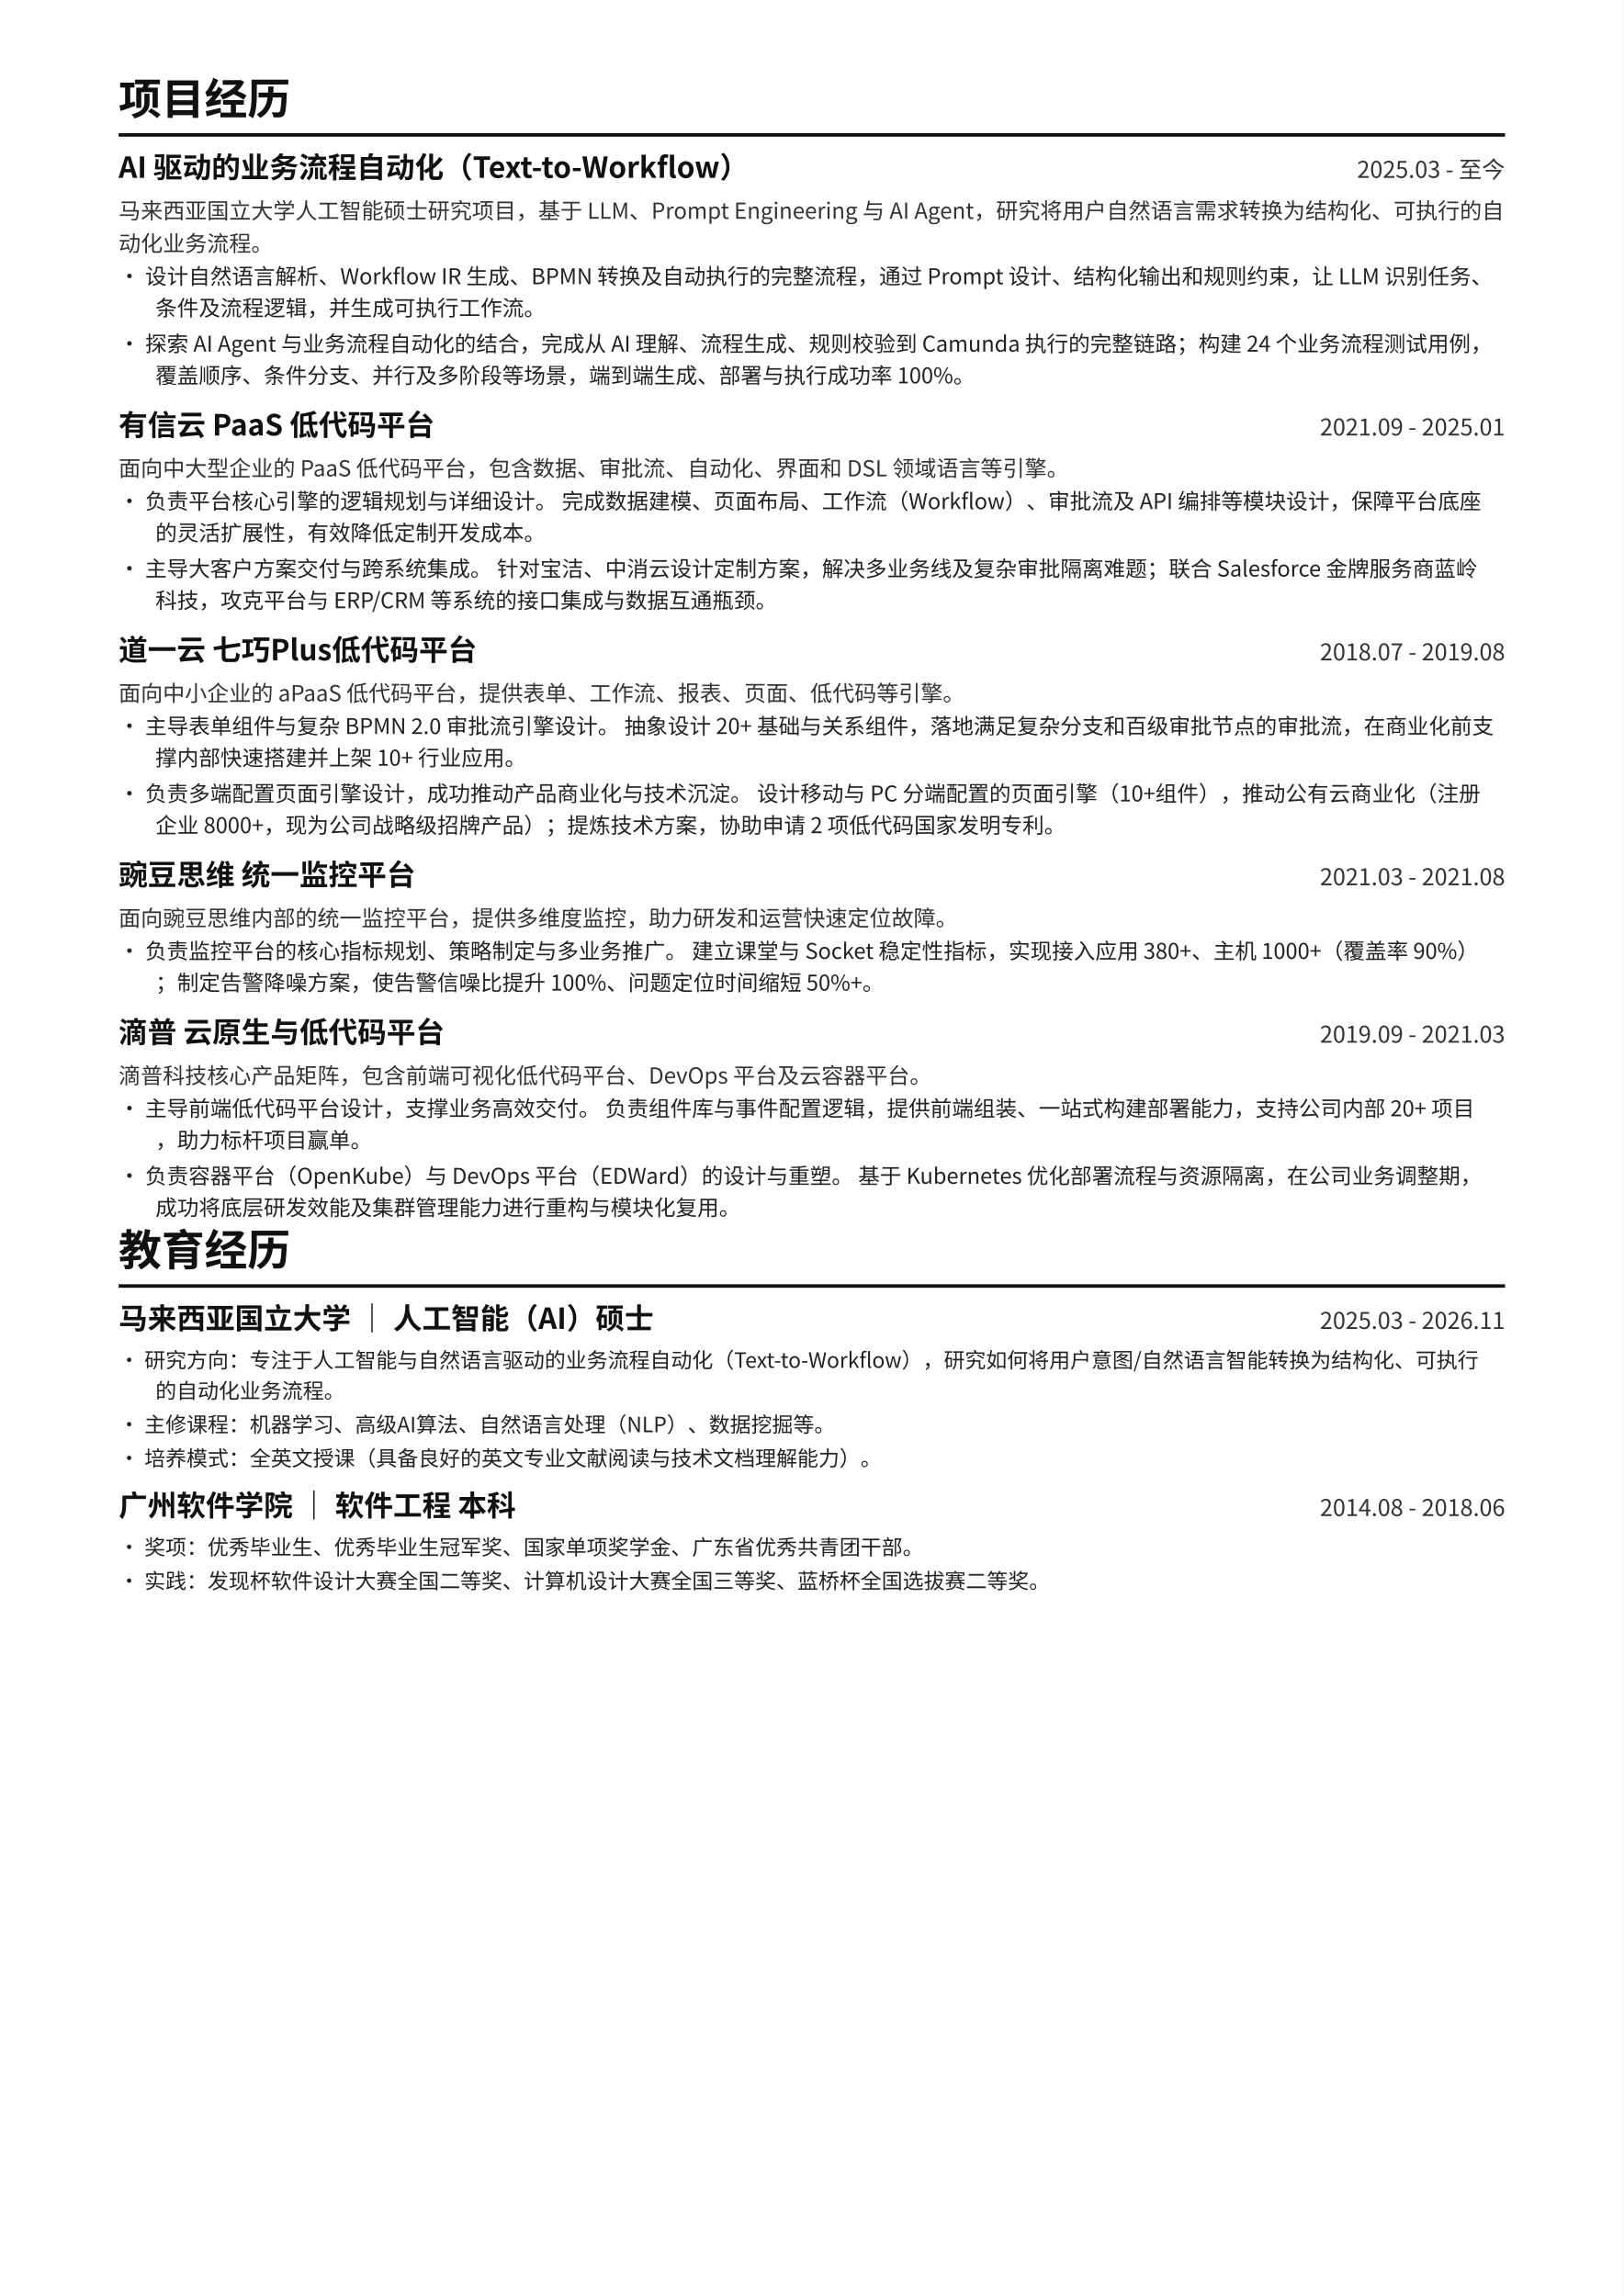
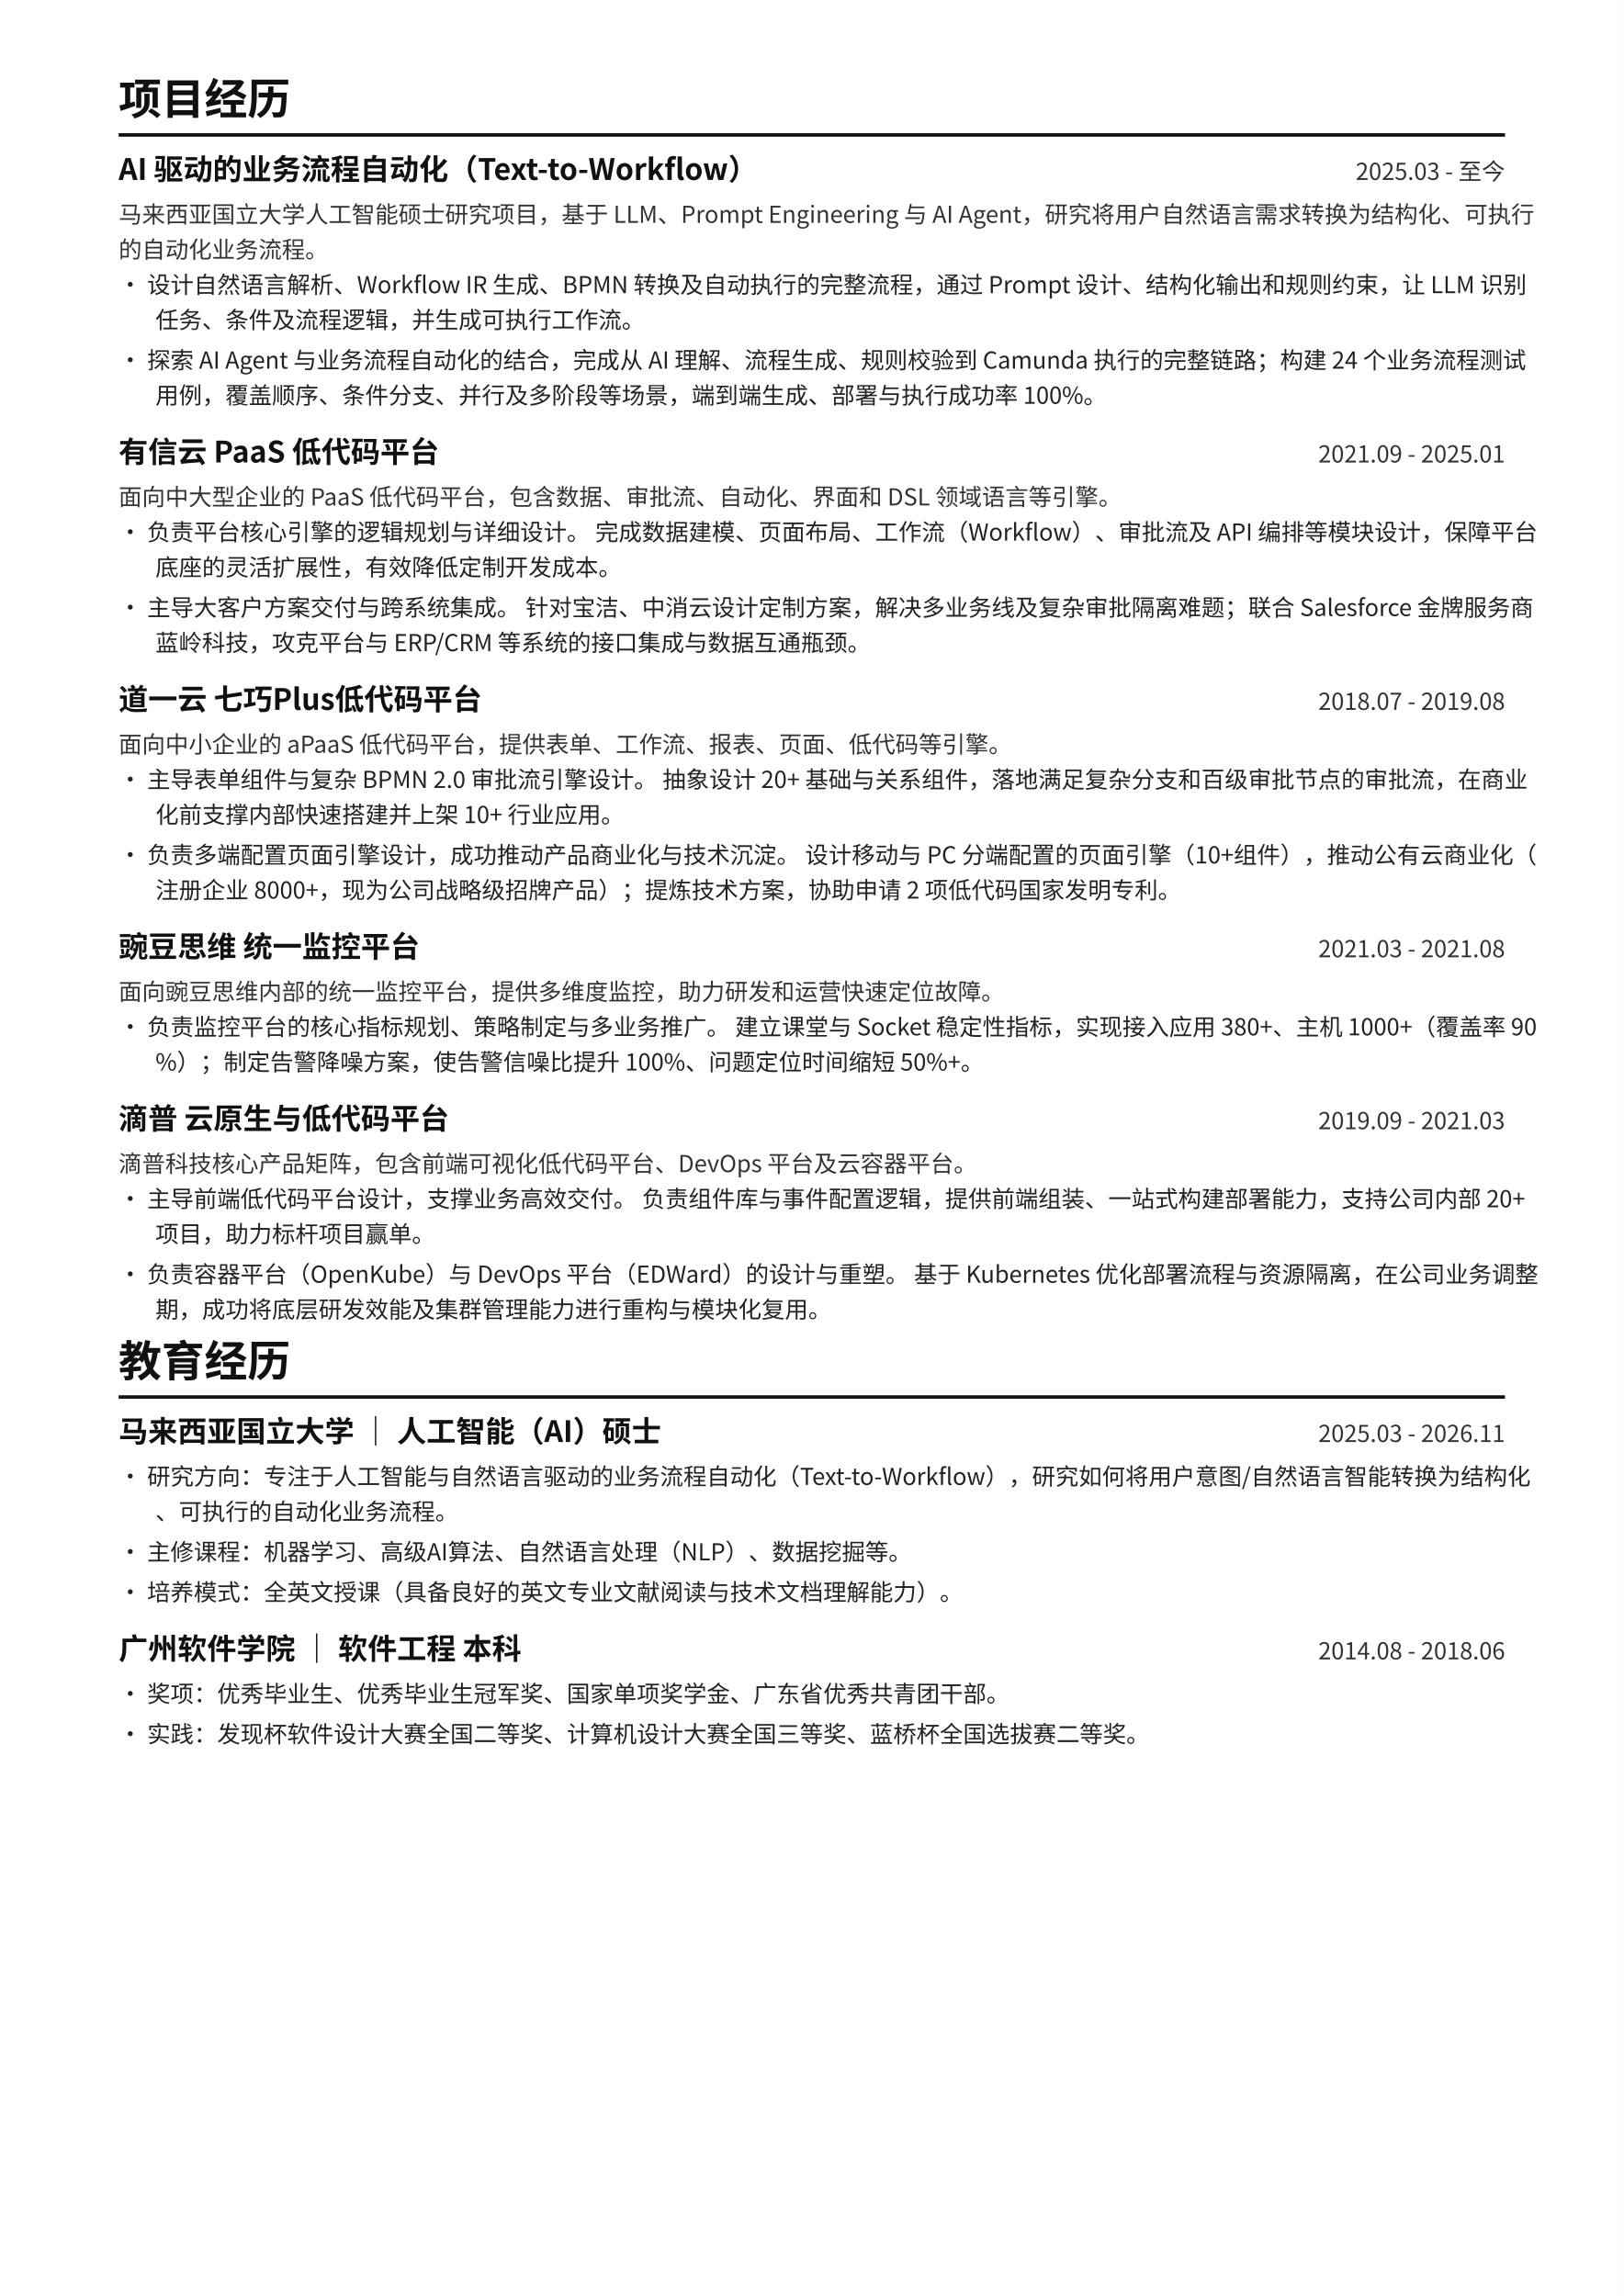
<svg xmlns="http://www.w3.org/2000/svg" width="794" height="1123" viewBox="0 0 794 1123">
-   <rect width="100%" height="100%" fill="#ffffff" />
+   <rect width="100%" height="100%" fill="#fff" />
  <style>
text { font-family:"Noto Sans CJK SC","Microsoft YaHei","PingFang SC",Arial,sans-serif; fill:#111; }
.sec { font-size:21px; font-weight:700; }
- .title { font-size:14.2px; font-weight:700; }
- .date { font-size:11.3px; font-weight:500; fill:#333; }
- .desc { font-size:10.8px; fill:#333; }
- .body { font-size:10.6px; fill:#222; }
+ .title { font-size:14.4px; font-weight:700; }
+ .date,.desc,.body { font-size:11.4px; fill:#222; }
+ .date { fill:#333; }
+ .desc { fill:#333; }
</style>
  <text class="sec" x="58" y="56">项目经历</text>
  <line x1="58" y1="66" x2="736" y2="66" stroke="#111" stroke-width="1.7" />
-   <text class="title" x="58" y="87">AI 驱动的业务流程自动化（Text-to-Workflow）</text>
-   <text class="date" x="736" y="87" text-anchor="end">2025.03 - 至今</text>
-   <text class="desc" x="58" y="107">马来西亚国立大学人工智能硕士研究项目，基于 LLM、Prompt Engineering 与 AI Agent，研究将用户自然语言需求转换为结构化、可执行的自</text>
-   <text class="desc" x="58" y="123">动化业务流程。</text>
-   <text class="body" x="58" y="139">• 设计自然语言解析、Workflow IR 生成、BPMN 转换及自动执行的完整流程，通过 Prompt 设计、结构化输出和规则约束，让 LLM 识别任务、</text>
-   <text class="body" x="76" y="154.5">条件及流程逻辑，并生成可执行工作流。</text>
-   <text class="body" x="58" y="172.0">• 探索 AI Agent 与业务流程自动化的结合，完成从 AI 理解、流程生成、规则校验到 Camunda 执行的完整链路；构建 24 个业务流程测试用例，</text>
-   <text class="body" x="76" y="187.5">覆盖顺序、条件分支、并行及多阶段等场景，端到端生成、部署与执行成功率 100%。</text>
-   <text class="title" x="58" y="213.0">有信云 PaaS 低代码平台</text>
-   <text class="date" x="736" y="213.0" text-anchor="end">2021.09 - 2025.01</text>
-   <text class="desc" x="58" y="233.0">面向中大型企业的 PaaS 低代码平台，包含数据、审批流、自动化、界面和 DSL 领域语言等引擎。</text>
-   <text class="body" x="58" y="249.0">• 负责平台核心引擎的逻辑规划与详细设计。 完成数据建模、页面布局、工作流（Workflow）、审批流及 API 编排等模块设计，保障平台底座</text>
-   <text class="body" x="76" y="264.5">的灵活扩展性，有效降低定制开发成本。</text>
-   <text class="body" x="58" y="282.0">• 主导大客户方案交付与跨系统集成。 针对宝洁、中消云设计定制方案，解决多业务线及复杂审批隔离难题；联合 Salesforce 金牌服务商蓝岭</text>
-   <text class="body" x="76" y="297.5">科技，攻克平台与 ERP/CRM 等系统的接口集成与数据互通瓶颈。</text>
-   <text class="title" x="58" y="323.0">道一云 七巧Plus低代码平台</text>
-   <text class="date" x="736" y="323.0" text-anchor="end">2018.07 - 2019.08</text>
-   <text class="desc" x="58" y="343.0">面向中小企业的 aPaaS 低代码平台，提供表单、工作流、报表、页面、低代码等引擎。</text>
-   <text class="body" x="58" y="359.0">• 主导表单组件与复杂 BPMN 2.0 审批流引擎设计。 抽象设计 20+ 基础与关系组件，落地满足复杂分支和百级审批节点的审批流，在商业化前支</text>
-   <text class="body" x="76" y="374.5">撑内部快速搭建并上架 10+ 行业应用。</text>
-   <text class="body" x="58" y="392.0">• 负责多端配置页面引擎设计，成功推动产品商业化与技术沉淀。 设计移动与 PC 分端配置的页面引擎（10+组件），推动公有云商业化（注册</text>
-   <text class="body" x="76" y="407.5">企业 8000+，现为公司战略级招牌产品）；提炼技术方案，协助申请 2 项低代码国家发明专利。</text>
-   <text class="title" x="58" y="433.0">豌豆思维 统一监控平台</text>
-   <text class="date" x="736" y="433.0" text-anchor="end">2021.03 - 2021.08</text>
-   <text class="desc" x="58" y="453.0">面向豌豆思维内部的统一监控平台，提供多维度监控，助力研发和运营快速定位故障。</text>
-   <text class="body" x="58" y="469.0">• 负责监控平台的核心指标规划、策略制定与多业务推广。 建立课堂与 Socket 稳定性指标，实现接入应用 380+、主机 1000+（覆盖率 90%）</text>
-   <text class="body" x="76" y="484.5">；制定告警降噪方案，使告警信噪比提升 100%、问题定位时间缩短 50%+。</text>
-   <text class="title" x="58" y="510.0">滴普 云原生与低代码平台</text>
-   <text class="date" x="736" y="510.0" text-anchor="end">2019.09 - 2021.03</text>
-   <text class="desc" x="58" y="530.0">滴普科技核心产品矩阵，包含前端可视化低代码平台、DevOps 平台及云容器平台。</text>
-   <text class="body" x="58" y="546.0">• 主导前端低代码平台设计，支撑业务高效交付。 负责组件库与事件配置逻辑，提供前端组装、一站式构建部署能力，支持公司内部 20+ 项目</text>
-   <text class="body" x="76" y="561.5">，助力标杆项目赢单。</text>
-   <text class="body" x="58" y="579.0">• 负责容器平台（OpenKube）与 DevOps 平台（EDWard）的设计与重塑。 基于 Kubernetes 优化部署流程与资源隔离，在公司业务调整期，</text>
-   <text class="body" x="76" y="594.5">成功将底层研发效能及集群管理能力进行重构与模块化复用。</text>
-   <text class="sec" x="58" y="619.0">教育经历</text>
-   <line x1="58" y1="629.0" x2="736" y2="629.0" stroke="#111" stroke-width="1.7" />
-   <text class="title" x="58" y="650.0">马来西亚国立大学 ｜ 人工智能（AI）硕士</text>
-   <text class="date" x="736" y="650.0" text-anchor="end">2025.03 - 2026.11</text>
-   <text class="body" x="58" y="669.0" style="font-size:10.3px">• 研究方向：专注于人工智能与自然语言驱动的业务流程自动化（Text-to-Workflow），研究如何将用户意图/自然语言智能转换为结构化、可执行</text>
-   <text class="body" x="76" y="684.0" style="font-size:10.3px">的自动化业务流程。</text>
-   <text class="body" x="58" y="700.5" style="font-size:10.3px">• 主修课程：机器学习、高级AI算法、自然语言处理（NLP）、数据挖掘等。</text>
-   <text class="body" x="58" y="717.0" style="font-size:10.3px">• 培养模式：全英文授课（具备良好的英文专业文献阅读与技术文档理解能力）。</text>
-   <text class="title" x="58" y="741.5">广州软件学院 ｜ 软件工程 本科</text>
-   <text class="date" x="736" y="741.5" text-anchor="end">2014.08 - 2018.06</text>
-   <text class="body" x="58" y="760.5" style="font-size:10.3px">• 奖项：优秀毕业生、优秀毕业生冠军奖、国家单项奖学金、广东省优秀共青团干部。</text>
-   <text class="body" x="58" y="777.0" style="font-size:10.3px">• 实践：发现杯软件设计大赛全国二等奖、计算机设计大赛全国三等奖、蓝桥杯全国选拔赛二等奖。</text>
+   <text class="title" x="58" y="88">AI 驱动的业务流程自动化（Text-to-Workflow）</text>
+   <text class="date" x="736" y="88" text-anchor="end">2025.03 - 至今</text>
+   <text class="desc" x="58" y="109">马来西亚国立大学人工智能硕士研究项目，基于 LLM、Prompt Engineering 与 AI Agent，研究将用户自然语言需求转换为结构化、可执行</text>
+   <text class="desc" x="58" y="126.2">的自动化业务流程。</text>
+   <text class="body" x="58" y="143.4">• 设计自然语言解析、Workflow IR 生成、BPMN 转换及自动执行的完整流程，通过 Prompt 设计、结构化输出和规则约束，让 LLM 识别</text>
+   <text class="body" x="76" y="160.6">任务、条件及流程逻辑，并生成可执行工作流。</text>
+   <text class="body" x="58" y="180.3">• 探索 AI Agent 与业务流程自动化的结合，完成从 AI 理解、流程生成、规则校验到 Camunda 执行的完整链路；构建 24 个业务流程测试</text>
+   <text class="body" x="76" y="197.5">用例，覆盖顺序、条件分支、并行及多阶段等场景，端到端生成、部署与执行成功率 100%。</text>
+   <text class="title" x="58" y="226.2">有信云 PaaS 低代码平台</text>
+   <text class="date" x="736" y="226.2" text-anchor="end">2021.09 - 2025.01</text>
+   <text class="desc" x="58" y="247.2">面向中大型企业的 PaaS 低代码平台，包含数据、审批流、自动化、界面和 DSL 领域语言等引擎。</text>
+   <text class="body" x="58" y="264.4">• 负责平台核心引擎的逻辑规划与详细设计。 完成数据建模、页面布局、工作流（Workflow）、审批流及 API 编排等模块设计，保障平台</text>
+   <text class="body" x="76" y="281.6">底座的灵活扩展性，有效降低定制开发成本。</text>
+   <text class="body" x="58" y="301.3">• 主导大客户方案交付与跨系统集成。 针对宝洁、中消云设计定制方案，解决多业务线及复杂审批隔离难题；联合 Salesforce 金牌服务商</text>
+   <text class="body" x="76" y="318.5">蓝岭科技，攻克平台与 ERP/CRM 等系统的接口集成与数据互通瓶颈。</text>
+   <text class="title" x="58" y="347.2">道一云 七巧Plus低代码平台</text>
+   <text class="date" x="736" y="347.2" text-anchor="end">2018.07 - 2019.08</text>
+   <text class="desc" x="58" y="368.2">面向中小企业的 aPaaS 低代码平台，提供表单、工作流、报表、页面、低代码等引擎。</text>
+   <text class="body" x="58" y="385.4">• 主导表单组件与复杂 BPMN 2.0 审批流引擎设计。 抽象设计 20+ 基础与关系组件，落地满足复杂分支和百级审批节点的审批流，在商业</text>
+   <text class="body" x="76" y="402.6">化前支撑内部快速搭建并上架 10+ 行业应用。</text>
+   <text class="body" x="58" y="422.3">• 负责多端配置页面引擎设计，成功推动产品商业化与技术沉淀。 设计移动与 PC 分端配置的页面引擎（10+组件），推动公有云商业化（</text>
+   <text class="body" x="76" y="439.5">注册企业 8000+，现为公司战略级招牌产品）；提炼技术方案，协助申请 2 项低代码国家发明专利。</text>
+   <text class="title" x="58" y="468.2">豌豆思维 统一监控平台</text>
+   <text class="date" x="736" y="468.2" text-anchor="end">2021.03 - 2021.08</text>
+   <text class="desc" x="58" y="489.2">面向豌豆思维内部的统一监控平台，提供多维度监控，助力研发和运营快速定位故障。</text>
+   <text class="body" x="58" y="506.4">• 负责监控平台的核心指标规划、策略制定与多业务推广。 建立课堂与 Socket 稳定性指标，实现接入应用 380+、主机 1000+（覆盖率 90</text>
+   <text class="body" x="76" y="523.6">%）；制定告警降噪方案，使告警信噪比提升 100%、问题定位时间缩短 50%+。</text>
+   <text class="title" x="58" y="552.3">滴普 云原生与低代码平台</text>
+   <text class="date" x="736" y="552.3" text-anchor="end">2019.09 - 2021.03</text>
+   <text class="desc" x="58" y="573.3">滴普科技核心产品矩阵，包含前端可视化低代码平台、DevOps 平台及云容器平台。</text>
+   <text class="body" x="58" y="590.5">• 主导前端低代码平台设计，支撑业务高效交付。 负责组件库与事件配置逻辑，提供前端组装、一站式构建部署能力，支持公司内部 20+</text>
+   <text class="body" x="76" y="607.7">项目，助力标杆项目赢单。</text>
+   <text class="body" x="58" y="627.4">• 负责容器平台（OpenKube）与 DevOps 平台（EDWard）的设计与重塑。 基于 Kubernetes 优化部署流程与资源隔离，在公司业务调整</text>
+   <text class="body" x="76" y="644.6">期，成功将底层研发效能及集群管理能力进行重构与模块化复用。</text>
+   <text class="sec" x="58" y="673.3">教育经历</text>
+   <line x1="58" y1="683.3" x2="736" y2="683.3" stroke="#111" stroke-width="1.7" />
+   <text class="title" x="58" y="705.3">马来西亚国立大学 ｜ 人工智能（AI）硕士</text>
+   <text class="date" x="736" y="705.3" text-anchor="end">2025.03 - 2026.11</text>
+   <text class="body" x="58" y="726.3">• 研究方向：专注于人工智能与自然语言驱动的业务流程自动化（Text-to-Workflow），研究如何将用户意图/自然语言智能转换为结构化</text>
+   <text class="body" x="76" y="743.5">、可执行的自动化业务流程。</text>
+   <text class="body" x="58" y="763.2">• 主修课程：机器学习、高级AI算法、自然语言处理（NLP）、数据挖掘等。</text>
+   <text class="body" x="58" y="782.9">• 培养模式：全英文授课（具备良好的英文专业文献阅读与技术文档理解能力）。</text>
+   <text class="title" x="58" y="811.6">广州软件学院 ｜ 软件工程 本科</text>
+   <text class="date" x="736" y="811.6" text-anchor="end">2014.08 - 2018.06</text>
+   <text class="body" x="58" y="832.6">• 奖项：优秀毕业生、优秀毕业生冠军奖、国家单项奖学金、广东省优秀共青团干部。</text>
+   <text class="body" x="58" y="852.3">• 实践：发现杯软件设计大赛全国二等奖、计算机设计大赛全国三等奖、蓝桥杯全国选拔赛二等奖。</text>
</svg>
